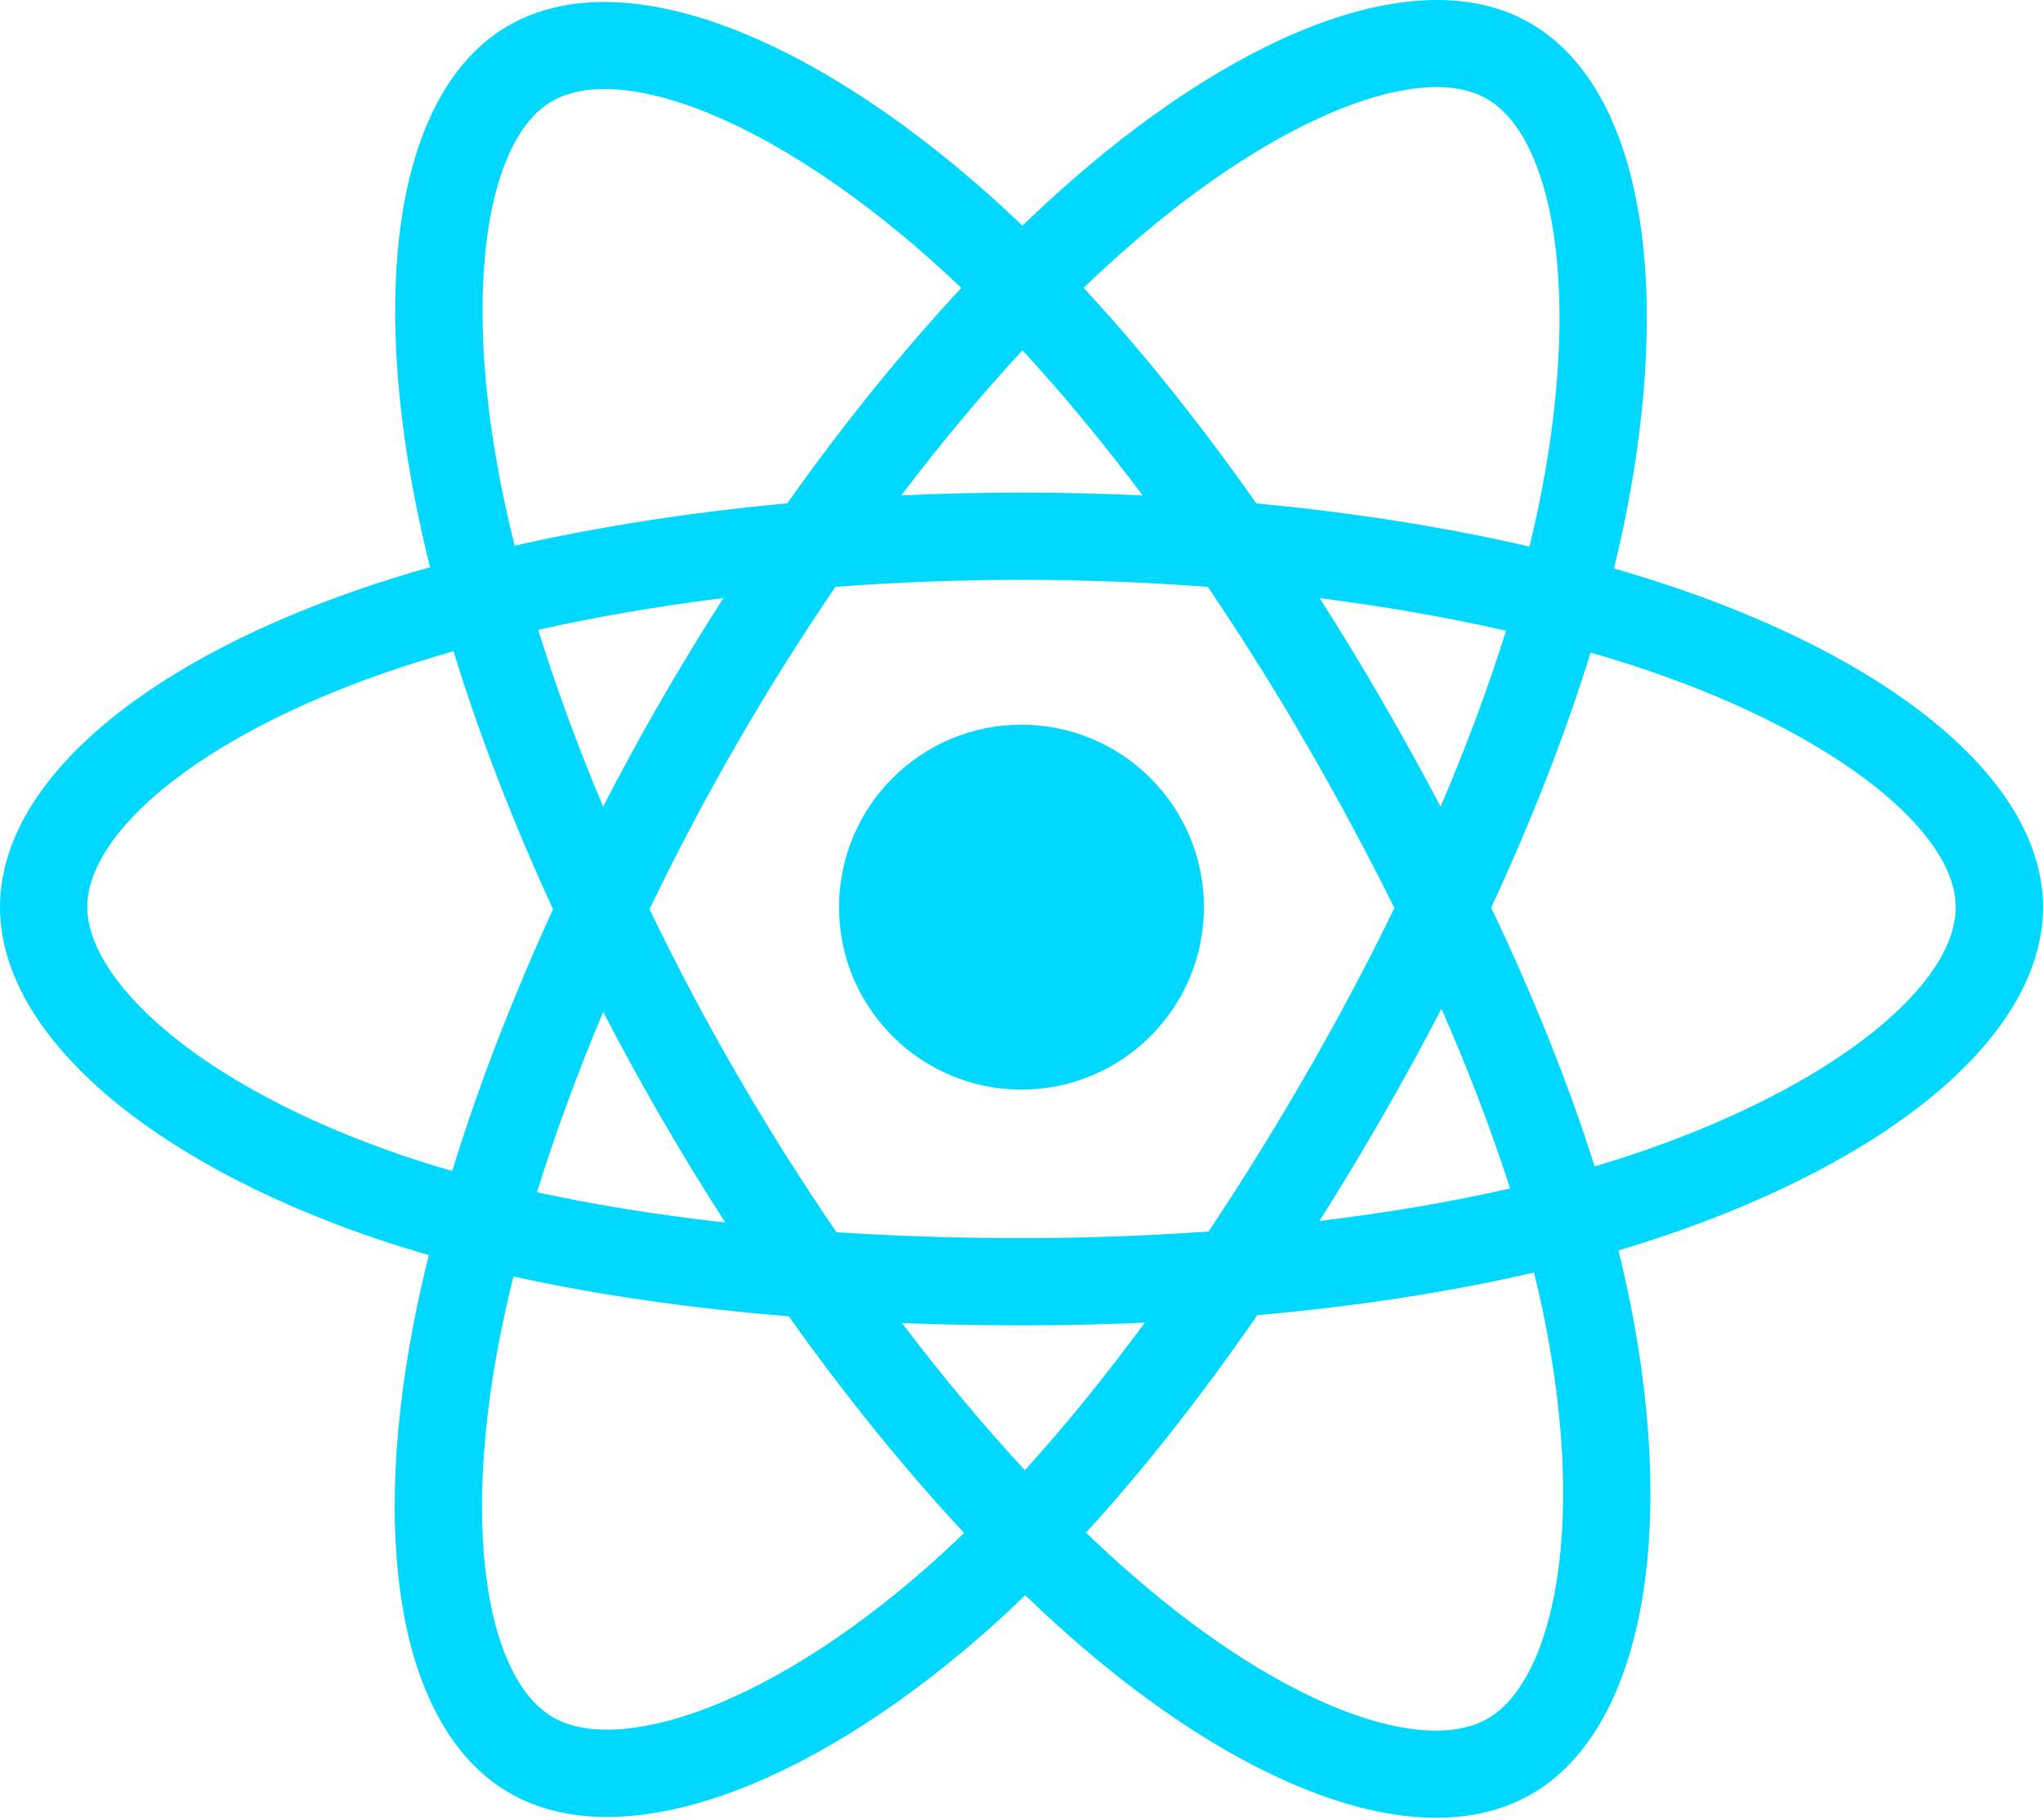
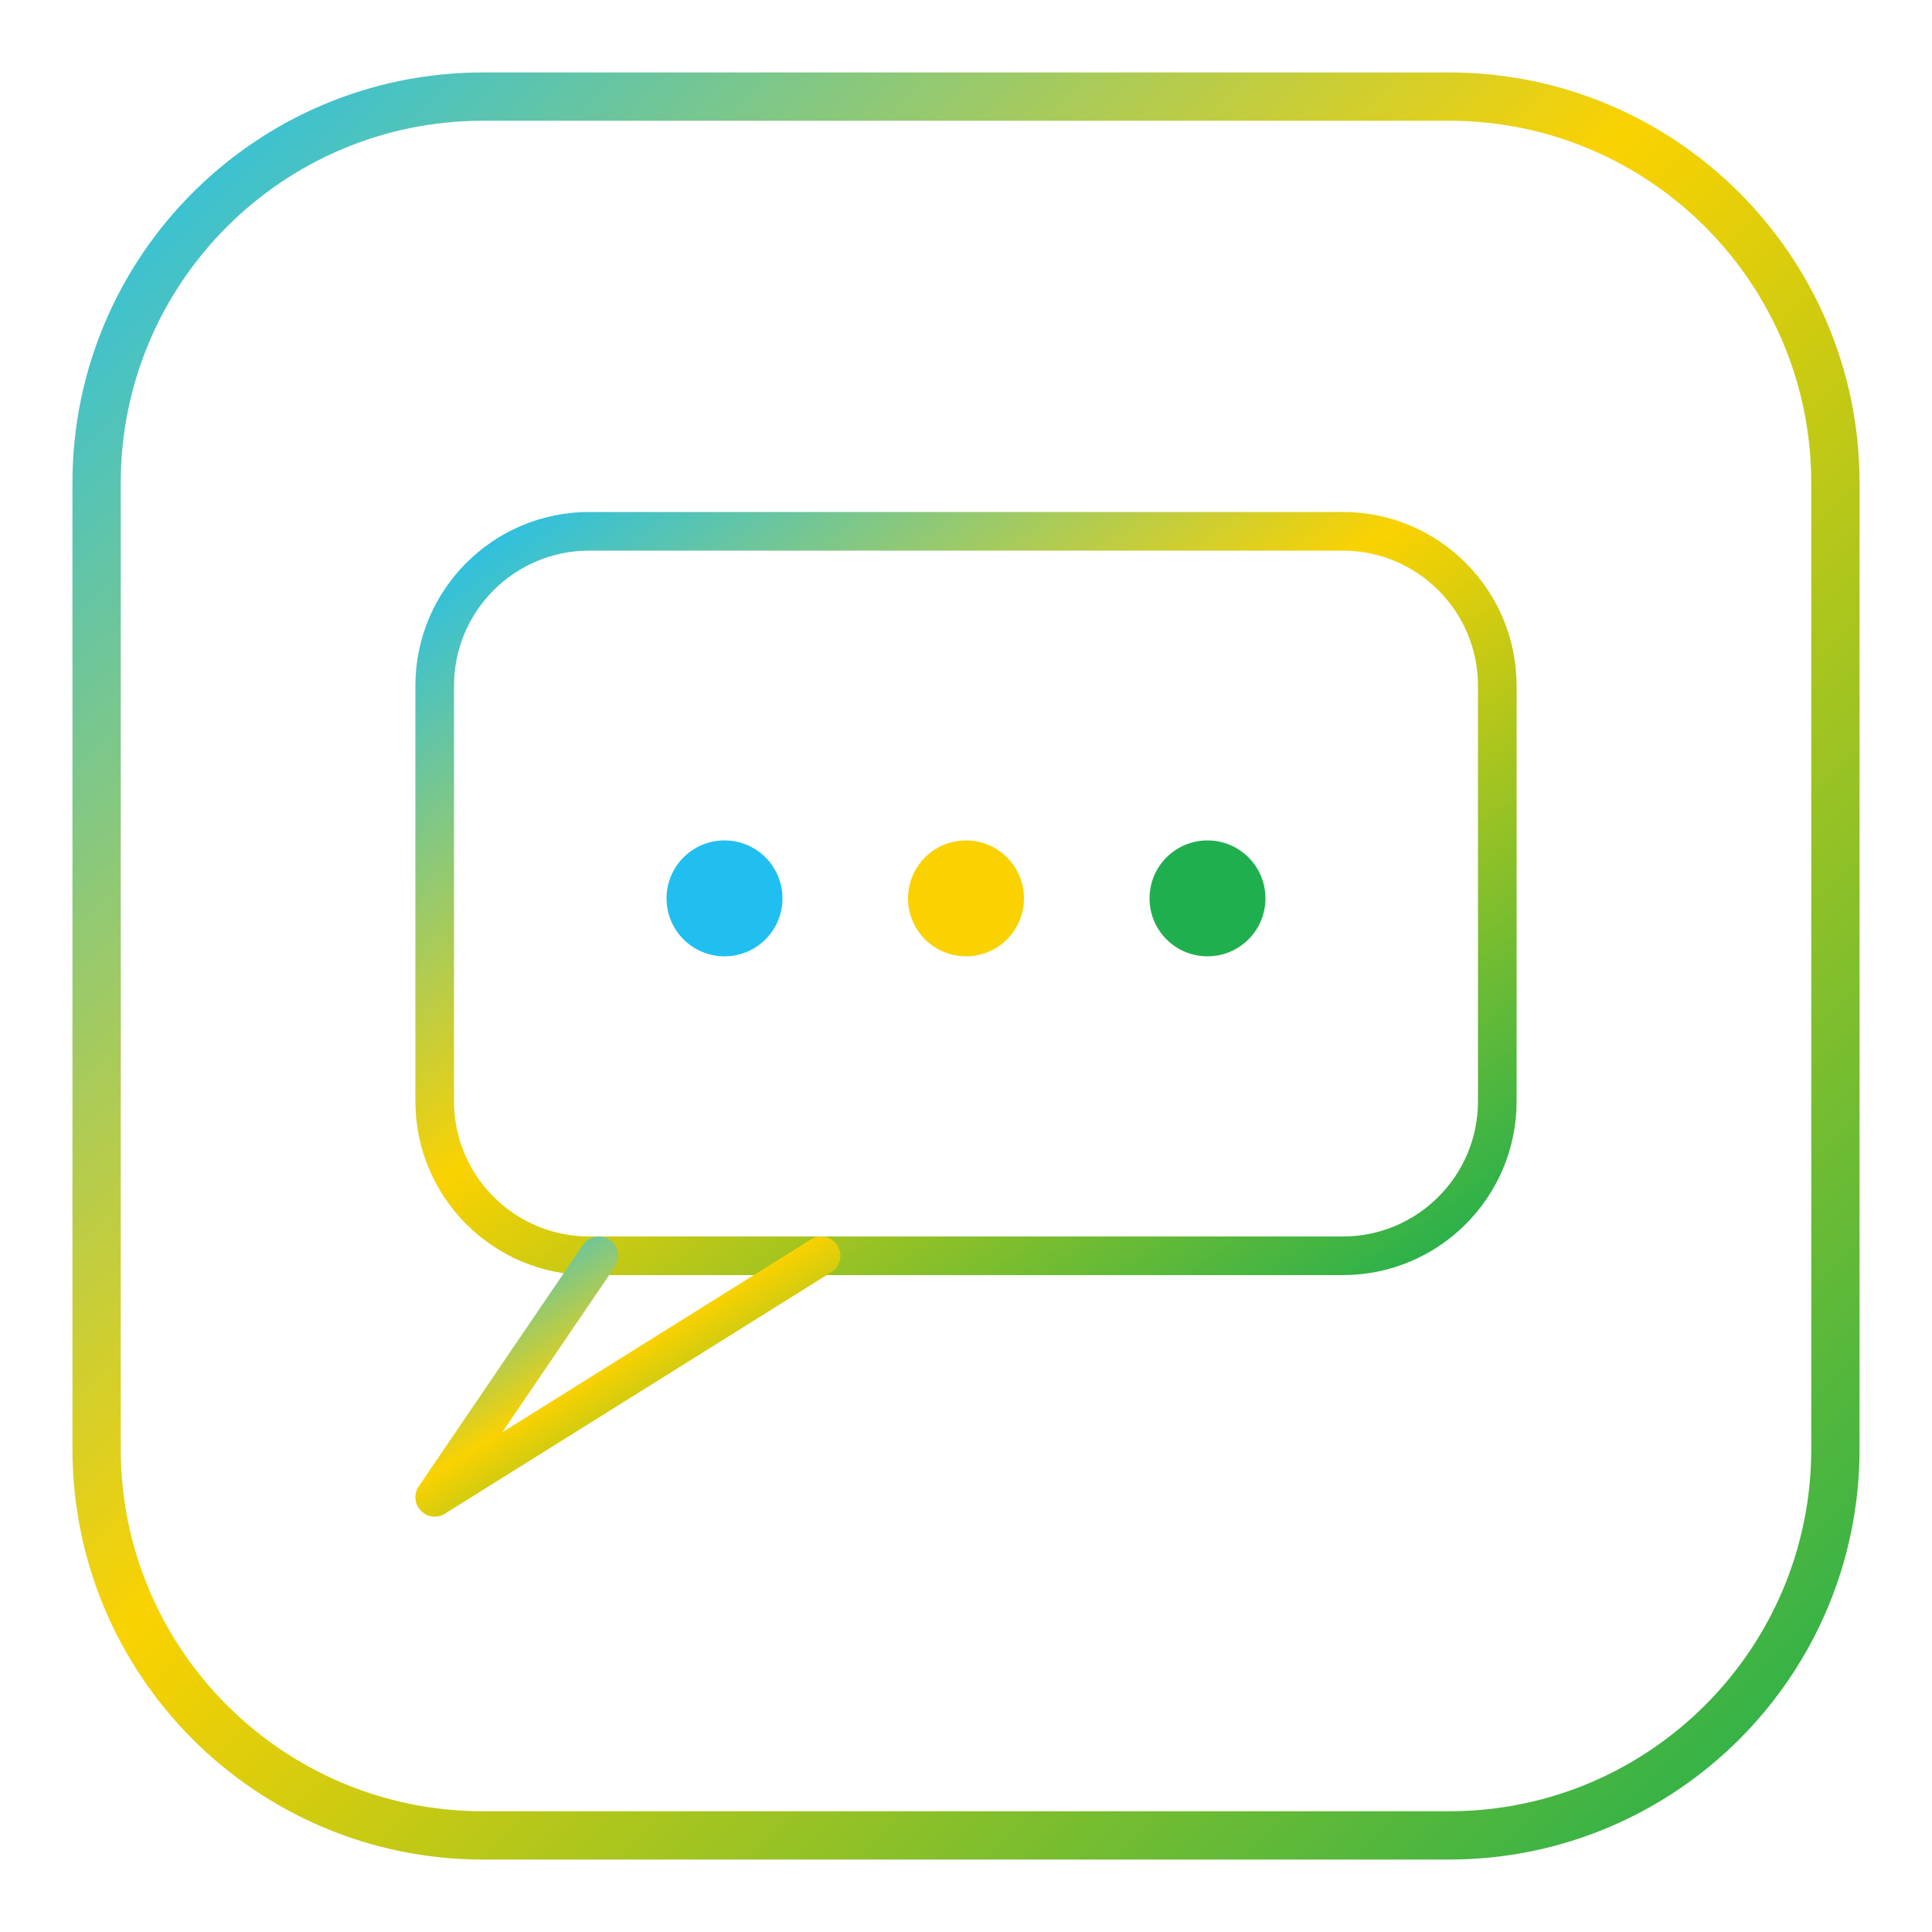
- <svg xmlns="http://www.w3.org/2000/svg" aria-hidden="true" role="img" class="iconify iconify--logos" width="35.93" height="32" preserveAspectRatio="xMidYMid meet" viewBox="0 0 256 228">
-   <path fill="#00D8FF" d="M210.483 73.824a171.49 171.49 0 0 0-8.24-2.597c.465-1.9.893-3.777 1.273-5.621c6.238-30.281 2.16-54.676-11.769-62.708c-13.355-7.7-35.196.329-57.254 19.526a171.23 171.23 0 0 0-6.375 5.848a155.866 155.866 0 0 0-4.241-3.917C100.759 3.829 77.587-4.822 63.673 3.233C50.33 10.957 46.379 33.89 51.995 62.588a170.974 170.974 0 0 0 1.892 8.48c-3.28.932-6.445 1.924-9.474 2.98C17.309 83.498 0 98.307 0 113.668c0 15.865 18.582 31.778 46.812 41.427a145.52 145.52 0 0 0 6.921 2.165a167.467 167.467 0 0 0-2.01 9.138c-5.354 28.2-1.173 50.591 12.134 58.266c13.744 7.926 36.812-.22 59.273-19.855a145.567 145.567 0 0 0 5.342-4.923a168.064 168.064 0 0 0 6.92 6.314c21.758 18.722 43.246 26.282 56.54 18.586c13.731-7.949 18.194-32.003 12.4-61.268a145.016 145.016 0 0 0-1.535-6.842c1.62-.48 3.21-.974 4.76-1.488c29.348-9.723 48.443-25.443 48.443-41.52c0-15.417-17.868-30.326-45.517-39.844Zm-6.365 70.984c-1.4.463-2.836.91-4.3 1.345c-3.24-10.257-7.612-21.163-12.963-32.432c5.106-11 9.31-21.767 12.459-31.957c2.619.758 5.16 1.557 7.61 2.4c23.69 8.156 38.14 20.213 38.14 29.504c0 9.896-15.606 22.743-40.946 31.14Zm-10.514 20.834c2.562 12.94 2.927 24.64 1.23 33.787c-1.524 8.219-4.59 13.698-8.382 15.893c-8.067 4.67-25.32-1.4-43.927-17.412a156.726 156.726 0 0 1-6.437-5.87c7.214-7.889 14.423-17.06 21.459-27.246c12.376-1.098 24.068-2.894 34.671-5.345a134.17 134.17 0 0 1 1.386 6.193ZM87.276 214.515c-7.882 2.783-14.16 2.863-17.955.675c-8.075-4.657-11.432-22.636-6.853-46.752a156.923 156.923 0 0 1 1.869-8.499c10.486 2.32 22.093 3.988 34.498 4.994c7.084 9.967 14.501 19.128 21.976 27.15a134.668 134.668 0 0 1-4.877 4.492c-9.933 8.682-19.886 14.842-28.658 17.94ZM50.35 144.747c-12.483-4.267-22.792-9.812-29.858-15.863c-6.35-5.437-9.555-10.836-9.555-15.216c0-9.322 13.897-21.212 37.076-29.293c2.813-.98 5.757-1.905 8.812-2.773c3.204 10.42 7.406 21.315 12.477 32.332c-5.137 11.18-9.399 22.249-12.634 32.792a134.718 134.718 0 0 1-6.318-1.979Zm12.378-84.26c-4.811-24.587-1.616-43.134 6.425-47.789c8.564-4.958 27.502 2.111 47.463 19.835a144.318 144.318 0 0 1 3.841 3.545c-7.438 7.987-14.787 17.08-21.808 26.988c-12.04 1.116-23.565 2.908-34.161 5.309a160.342 160.342 0 0 1-1.76-7.887Zm110.427 27.268a347.8 347.8 0 0 0-7.785-12.803c8.168 1.033 15.994 2.404 23.343 4.08c-2.206 7.072-4.956 14.465-8.193 22.045a381.151 381.151 0 0 0-7.365-13.322Zm-45.032-43.861c5.044 5.465 10.096 11.566 15.065 18.186a322.04 322.04 0 0 0-30.257-.006c4.974-6.559 10.069-12.652 15.192-18.18ZM82.802 87.83a323.167 323.167 0 0 0-7.227 13.238c-3.184-7.553-5.909-14.98-8.134-22.152c7.304-1.634 15.093-2.97 23.209-3.984a321.524 321.524 0 0 0-7.848 12.897Zm8.081 65.352c-8.385-.936-16.291-2.203-23.593-3.793c2.26-7.3 5.045-14.885 8.298-22.6a321.187 321.187 0 0 0 7.257 13.246c2.594 4.48 5.28 8.868 8.038 13.147Zm37.542 31.03c-5.184-5.592-10.354-11.779-15.403-18.433c4.902.192 9.899.29 14.978.29c5.218 0 10.376-.117 15.453-.343c-4.985 6.774-10.018 12.97-15.028 18.486Zm52.198-57.817c3.422 7.8 6.306 15.345 8.596 22.52c-7.422 1.694-15.436 3.058-23.88 4.071a382.417 382.417 0 0 0 7.859-13.026a347.403 347.403 0 0 0 7.425-13.565Zm-16.898 8.101a358.557 358.557 0 0 1-12.281 19.815a329.4 329.4 0 0 1-23.444.823c-7.967 0-15.716-.248-23.178-.732a310.202 310.202 0 0 1-12.513-19.846h.001a307.41 307.41 0 0 1-10.923-20.627a310.278 310.278 0 0 1 10.89-20.637l-.001.001a307.318 307.318 0 0 1 12.413-19.761c7.613-.576 15.42-.876 23.31-.876H128c7.926 0 15.743.303 23.354.883a329.357 329.357 0 0 1 12.335 19.695a358.489 358.489 0 0 1 11.036 20.54a329.472 329.472 0 0 1-11 20.722Zm22.56-122.124c8.572 4.944 11.906 24.881 6.52 51.026c-.344 1.668-.73 3.367-1.15 5.09c-10.622-2.452-22.155-4.275-34.23-5.408c-7.034-10.017-14.323-19.124-21.64-27.008a160.789 160.789 0 0 1 5.888-5.4c18.9-16.447 36.564-22.941 44.612-18.3ZM128 90.808c12.625 0 22.86 10.235 22.86 22.86s-10.235 22.86-22.86 22.86s-22.86-10.235-22.86-22.86s10.235-22.86 22.86-22.86Z" />
+ <svg xmlns="http://www.w3.org/2000/svg" viewBox="0 0 200 200" width="200" height="200">
+   <defs>
+     <linearGradient id="rwandaGrad" x1="0%" y1="0%" x2="100%" y2="100%">
+       <stop offset="0%" style="stop-color:#20BFEF" />
+       <stop offset="45%" style="stop-color:#FAD201" />
+       <stop offset="100%" style="stop-color:#20AF4F" />
+     </linearGradient>
+   </defs>
+   <rect x="10" y="10" width="180" height="180" rx="40" ry="40" fill="none" stroke="url(#rwandaGrad)" stroke-width="5" />
+   <rect x="45" y="55" width="110" height="75" rx="16" ry="16" fill="none" stroke="url(#rwandaGrad)" stroke-width="4" />
+   <polyline points="62,130 45,155 85,130" fill="none" stroke="url(#rwandaGrad)" stroke-width="4" stroke-linejoin="round" stroke-linecap="round" />
+   <circle cx="75" cy="93" r="6" fill="#20BFEF" />
+   <circle cx="100" cy="93" r="6" fill="#FAD201" />
+   <circle cx="125" cy="93" r="6" fill="#20AF4F" />
</svg>
